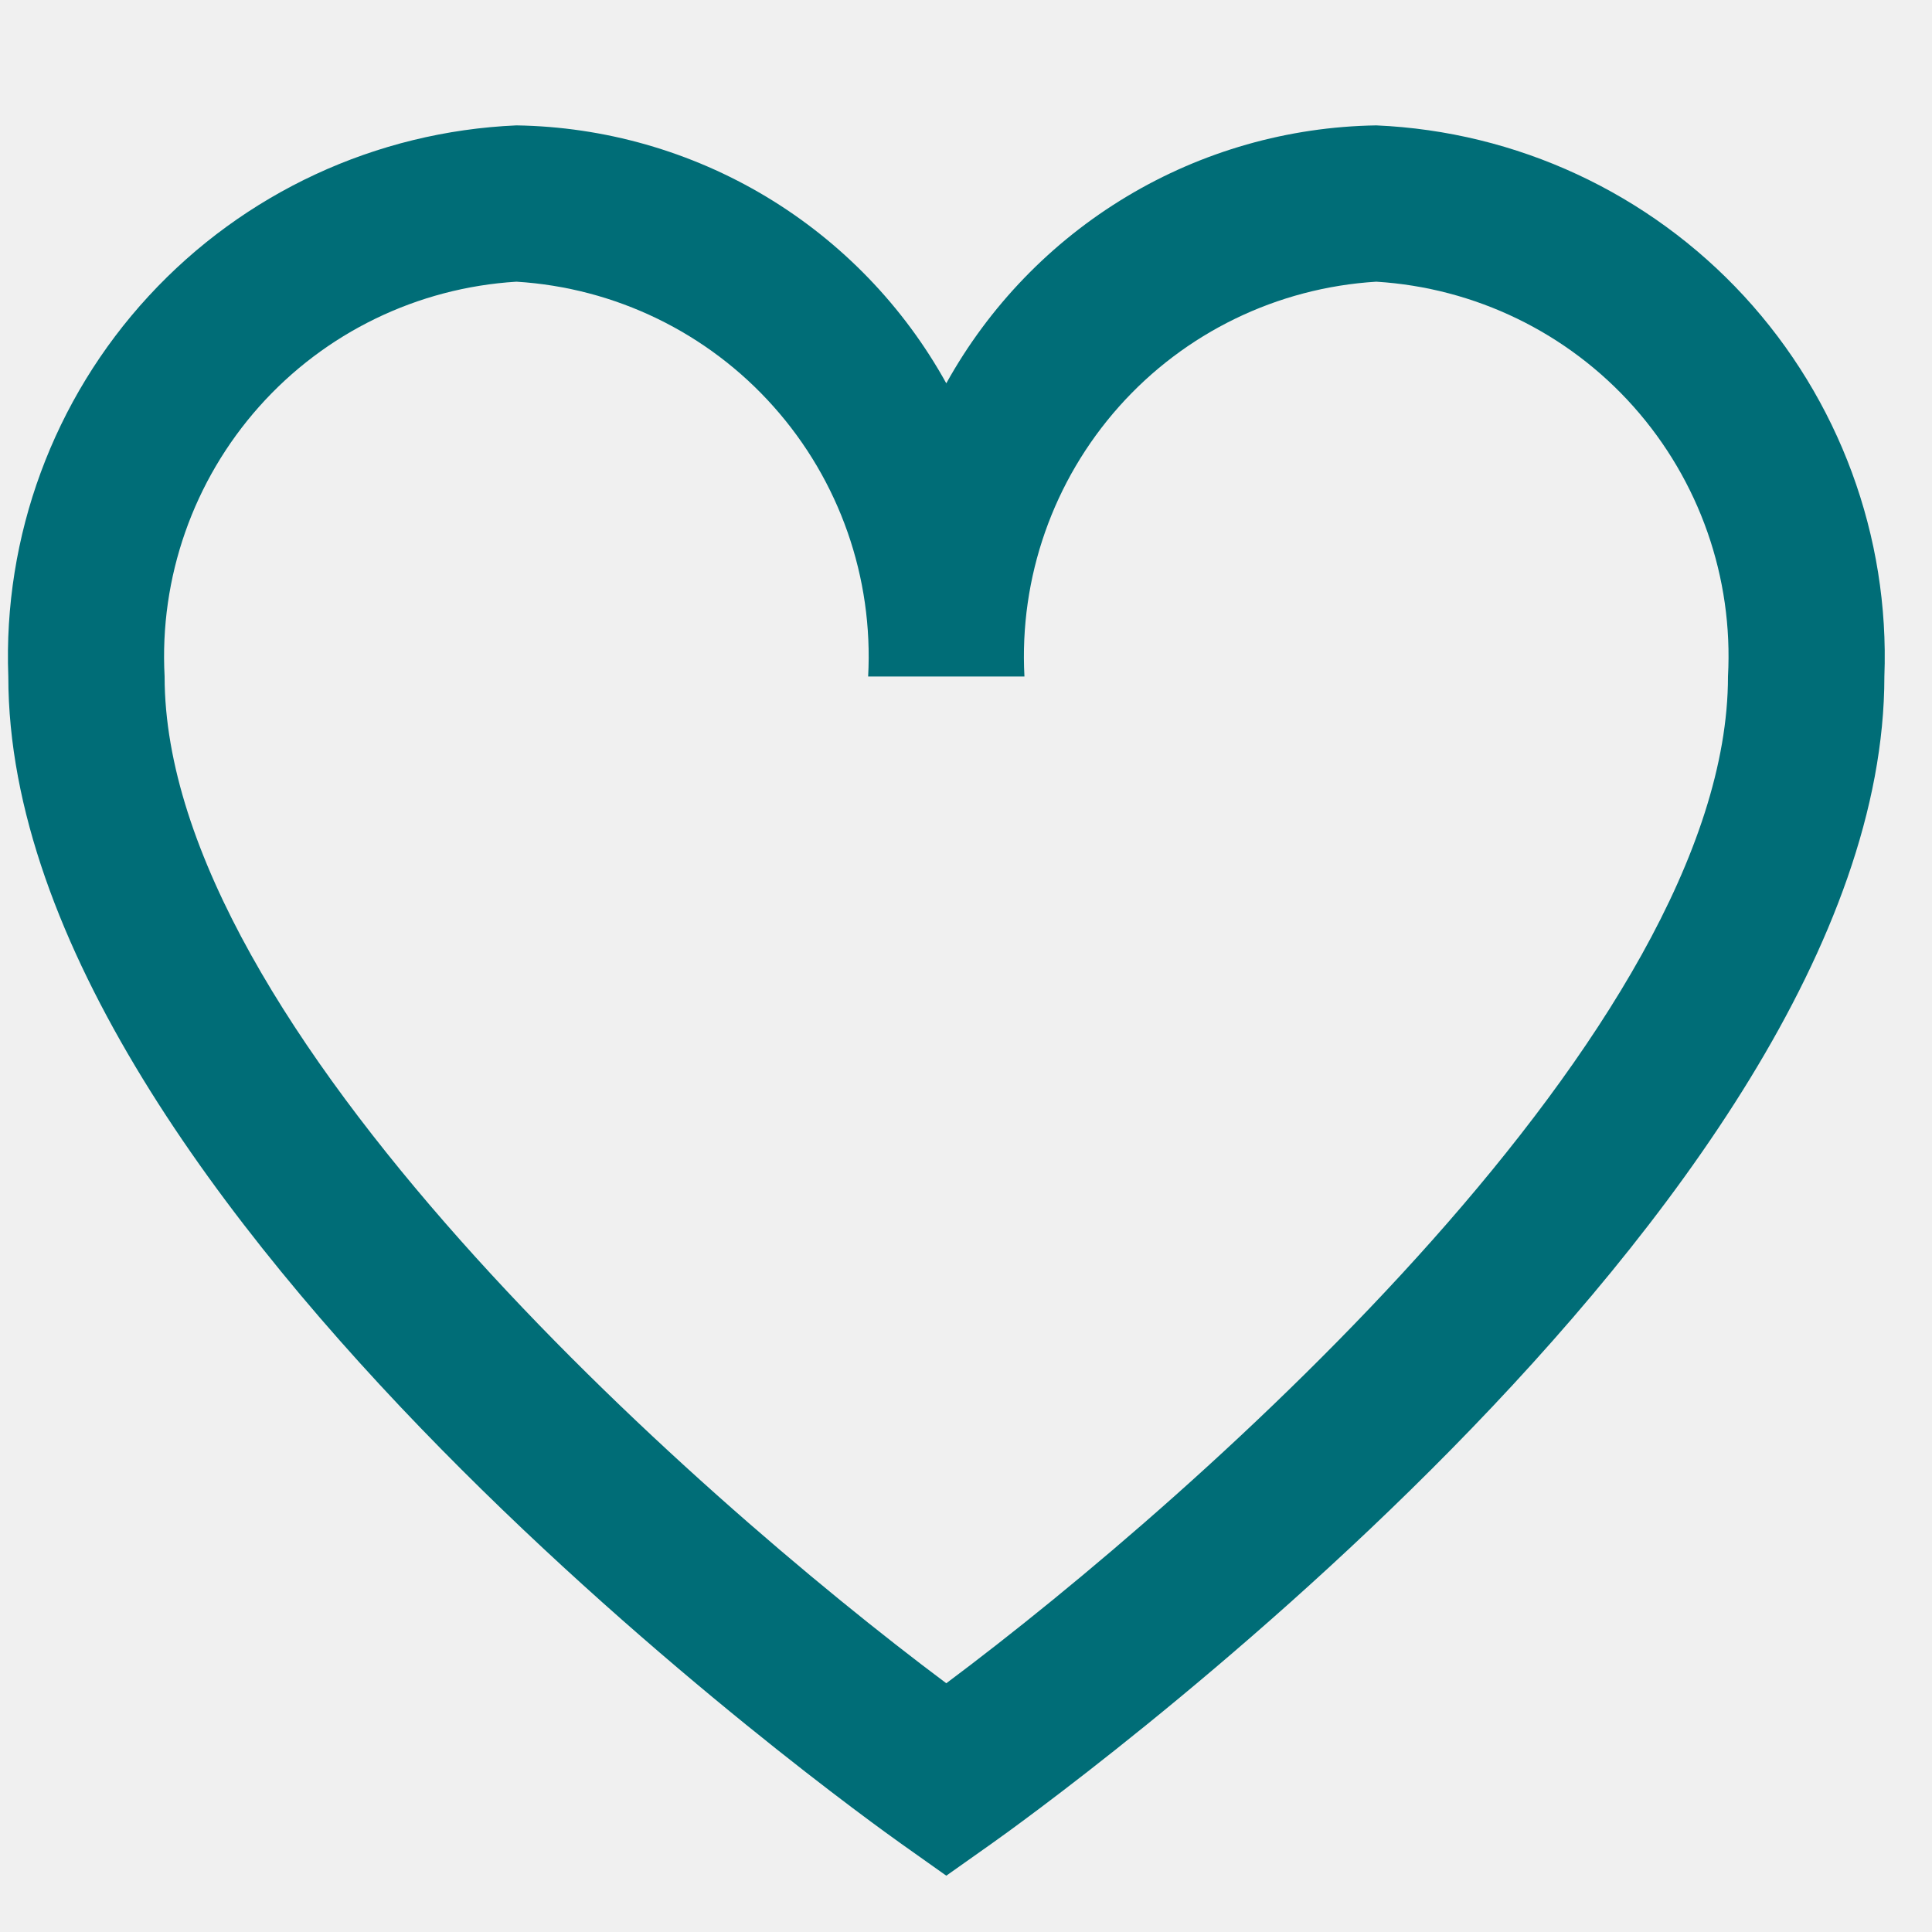
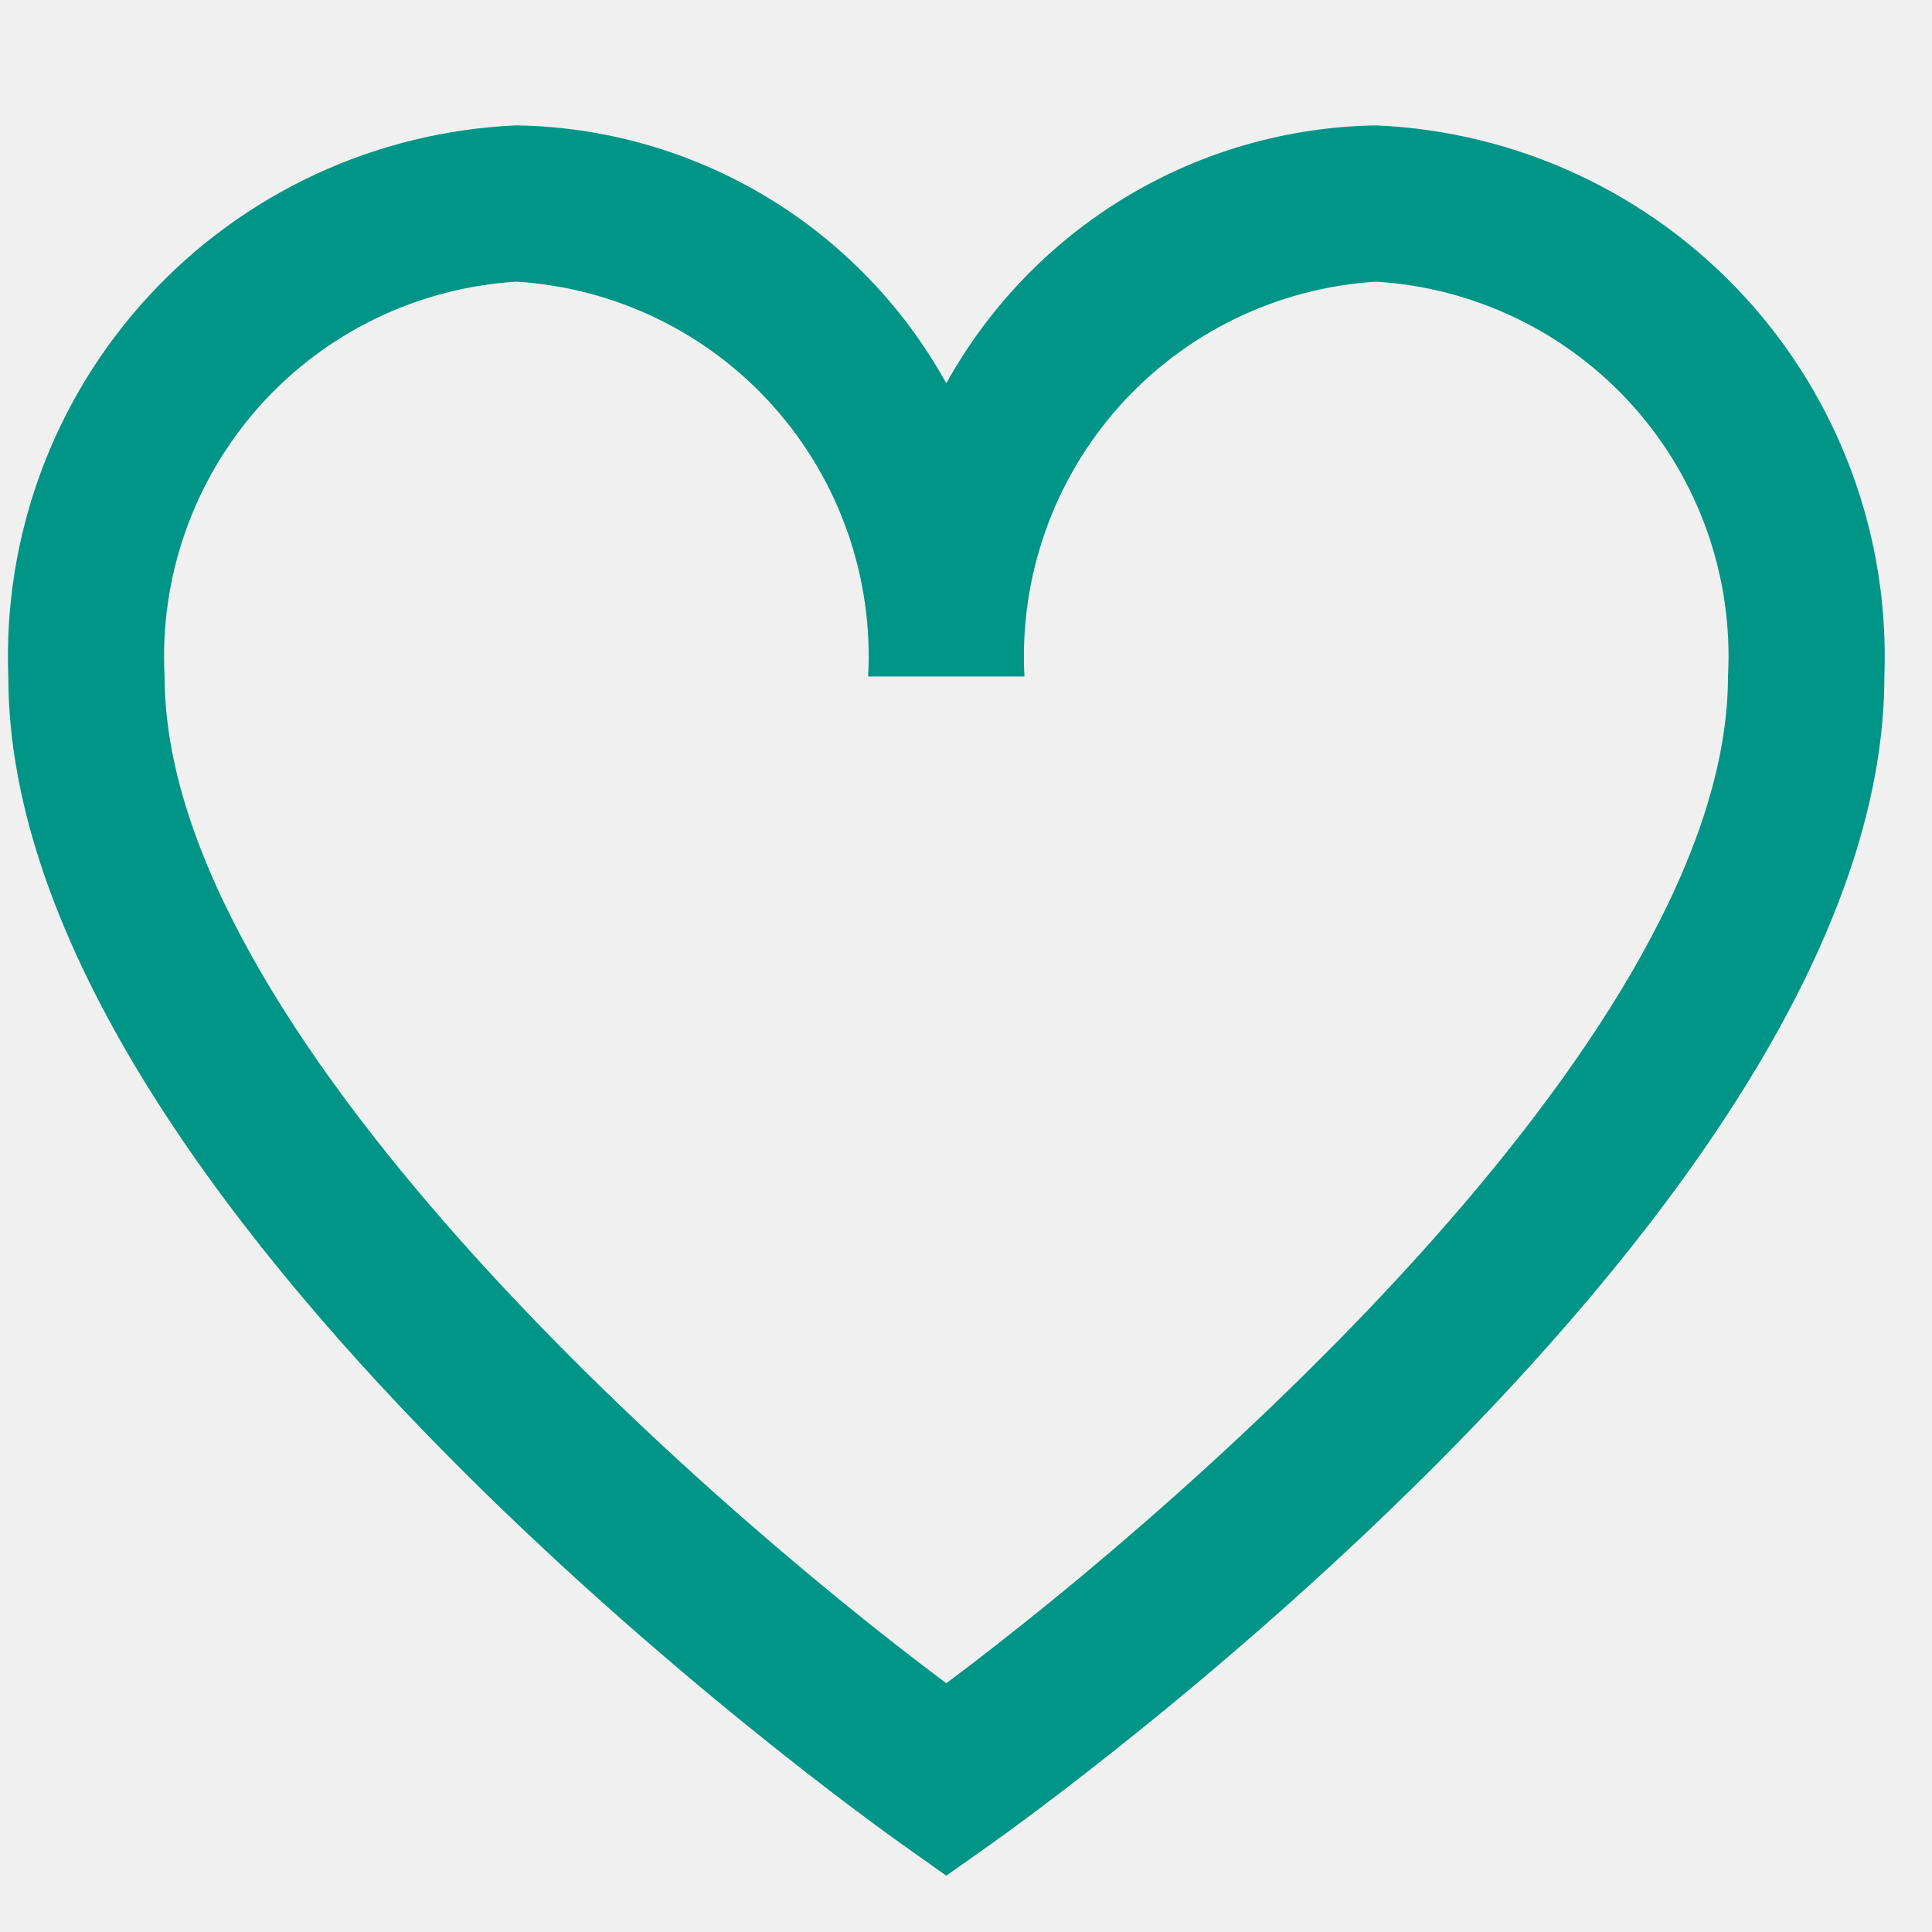
<svg xmlns="http://www.w3.org/2000/svg" width="20" height="20" viewBox="0 0 20 20" fill="none">
  <g clip-path="url(#clip0_2_774)">
-     <path d="M14.247 1.298C13.336 1.312 12.444 1.566 11.663 2.035C10.882 2.504 10.238 3.171 9.796 3.968C9.355 3.171 8.711 2.504 7.93 2.035C7.148 1.566 6.257 1.312 5.346 1.298C3.893 1.361 2.524 1.996 1.539 3.065C0.553 4.134 0.031 5.55 0.086 7.003C0.086 12.485 8.951 18.817 9.329 19.086L9.796 19.417L10.264 19.086C10.641 18.819 19.507 12.485 19.507 7.003C19.562 5.55 19.039 4.134 18.054 3.065C17.068 1.996 15.7 1.361 14.247 1.298ZM9.796 17.425C7.164 15.458 1.704 10.627 1.704 7.003C1.649 5.979 2.001 4.975 2.683 4.209C3.365 3.443 4.322 2.979 5.346 2.916C6.369 2.979 7.326 3.443 8.008 4.209C8.691 4.975 9.042 5.979 8.987 7.003H10.605C10.55 5.979 10.902 4.975 11.584 4.209C12.266 3.443 13.223 2.979 14.247 2.916C15.27 2.979 16.228 3.443 16.91 4.209C17.592 4.975 17.944 5.979 17.888 7.003C17.888 10.629 12.429 15.458 9.796 17.425Z" fill="#006D77" />
+     <path d="M14.247 1.298C13.336 1.312 12.444 1.566 11.663 2.035C10.882 2.504 10.238 3.171 9.796 3.968C9.355 3.171 8.711 2.504 7.93 2.035C7.148 1.566 6.257 1.312 5.346 1.298C3.893 1.361 2.524 1.996 1.539 3.065C0.553 4.134 0.031 5.55 0.086 7.003C0.086 12.485 8.951 18.817 9.329 19.086L9.796 19.417L10.264 19.086C10.641 18.819 19.507 12.485 19.507 7.003C19.562 5.55 19.039 4.134 18.054 3.065C17.068 1.996 15.7 1.361 14.247 1.298ZM9.796 17.425C7.164 15.458 1.704 10.627 1.704 7.003C1.649 5.979 2.001 4.975 2.683 4.209C3.365 3.443 4.322 2.979 5.346 2.916C6.369 2.979 7.326 3.443 8.008 4.209C8.691 4.975 9.042 5.979 8.987 7.003H10.605C10.55 5.979 10.902 4.975 11.584 4.209C12.266 3.443 13.223 2.979 14.247 2.916C15.27 2.979 16.228 3.443 16.91 4.209C17.592 4.975 17.944 5.979 17.888 7.003C17.888 10.629 12.429 15.458 9.796 17.425Z" fill="#019587" />
  </g>
  <defs>
    <clipPath id="clip0_2_774">
      <rect width="19.421" height="19.421" fill="white" transform="translate(0.0853119 0.555664)" />
    </clipPath>
  </defs>
</svg>
